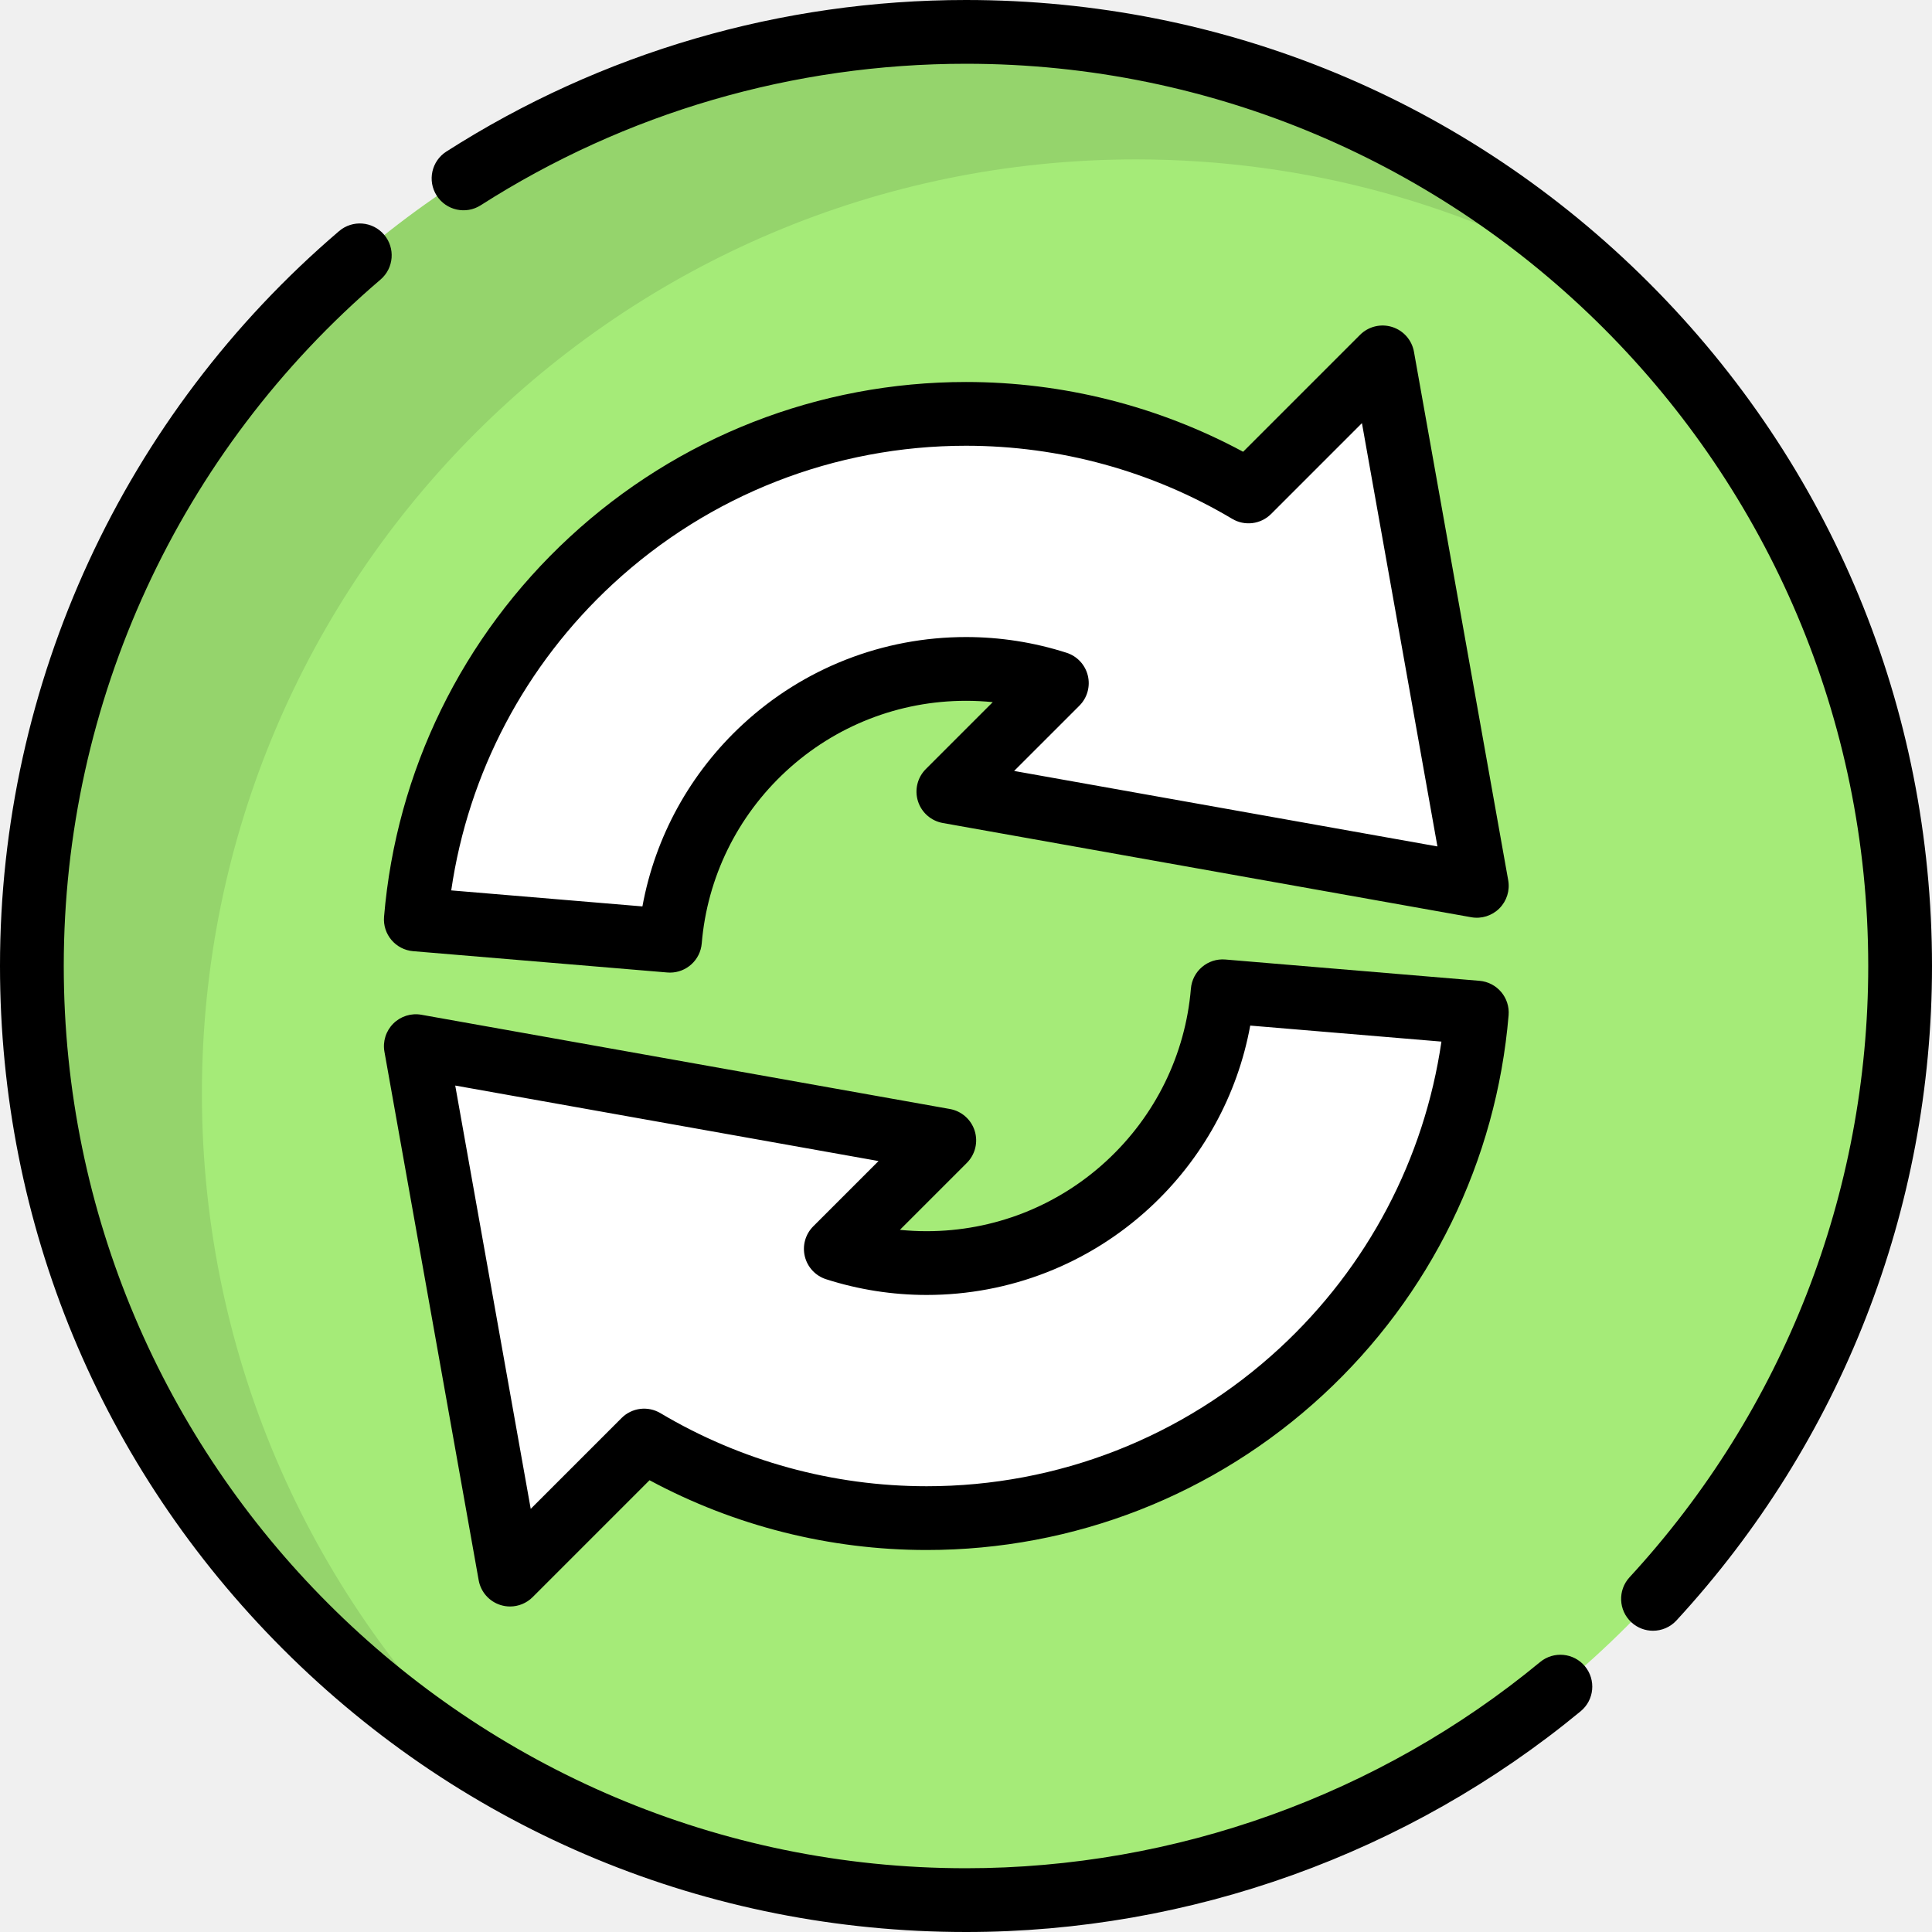
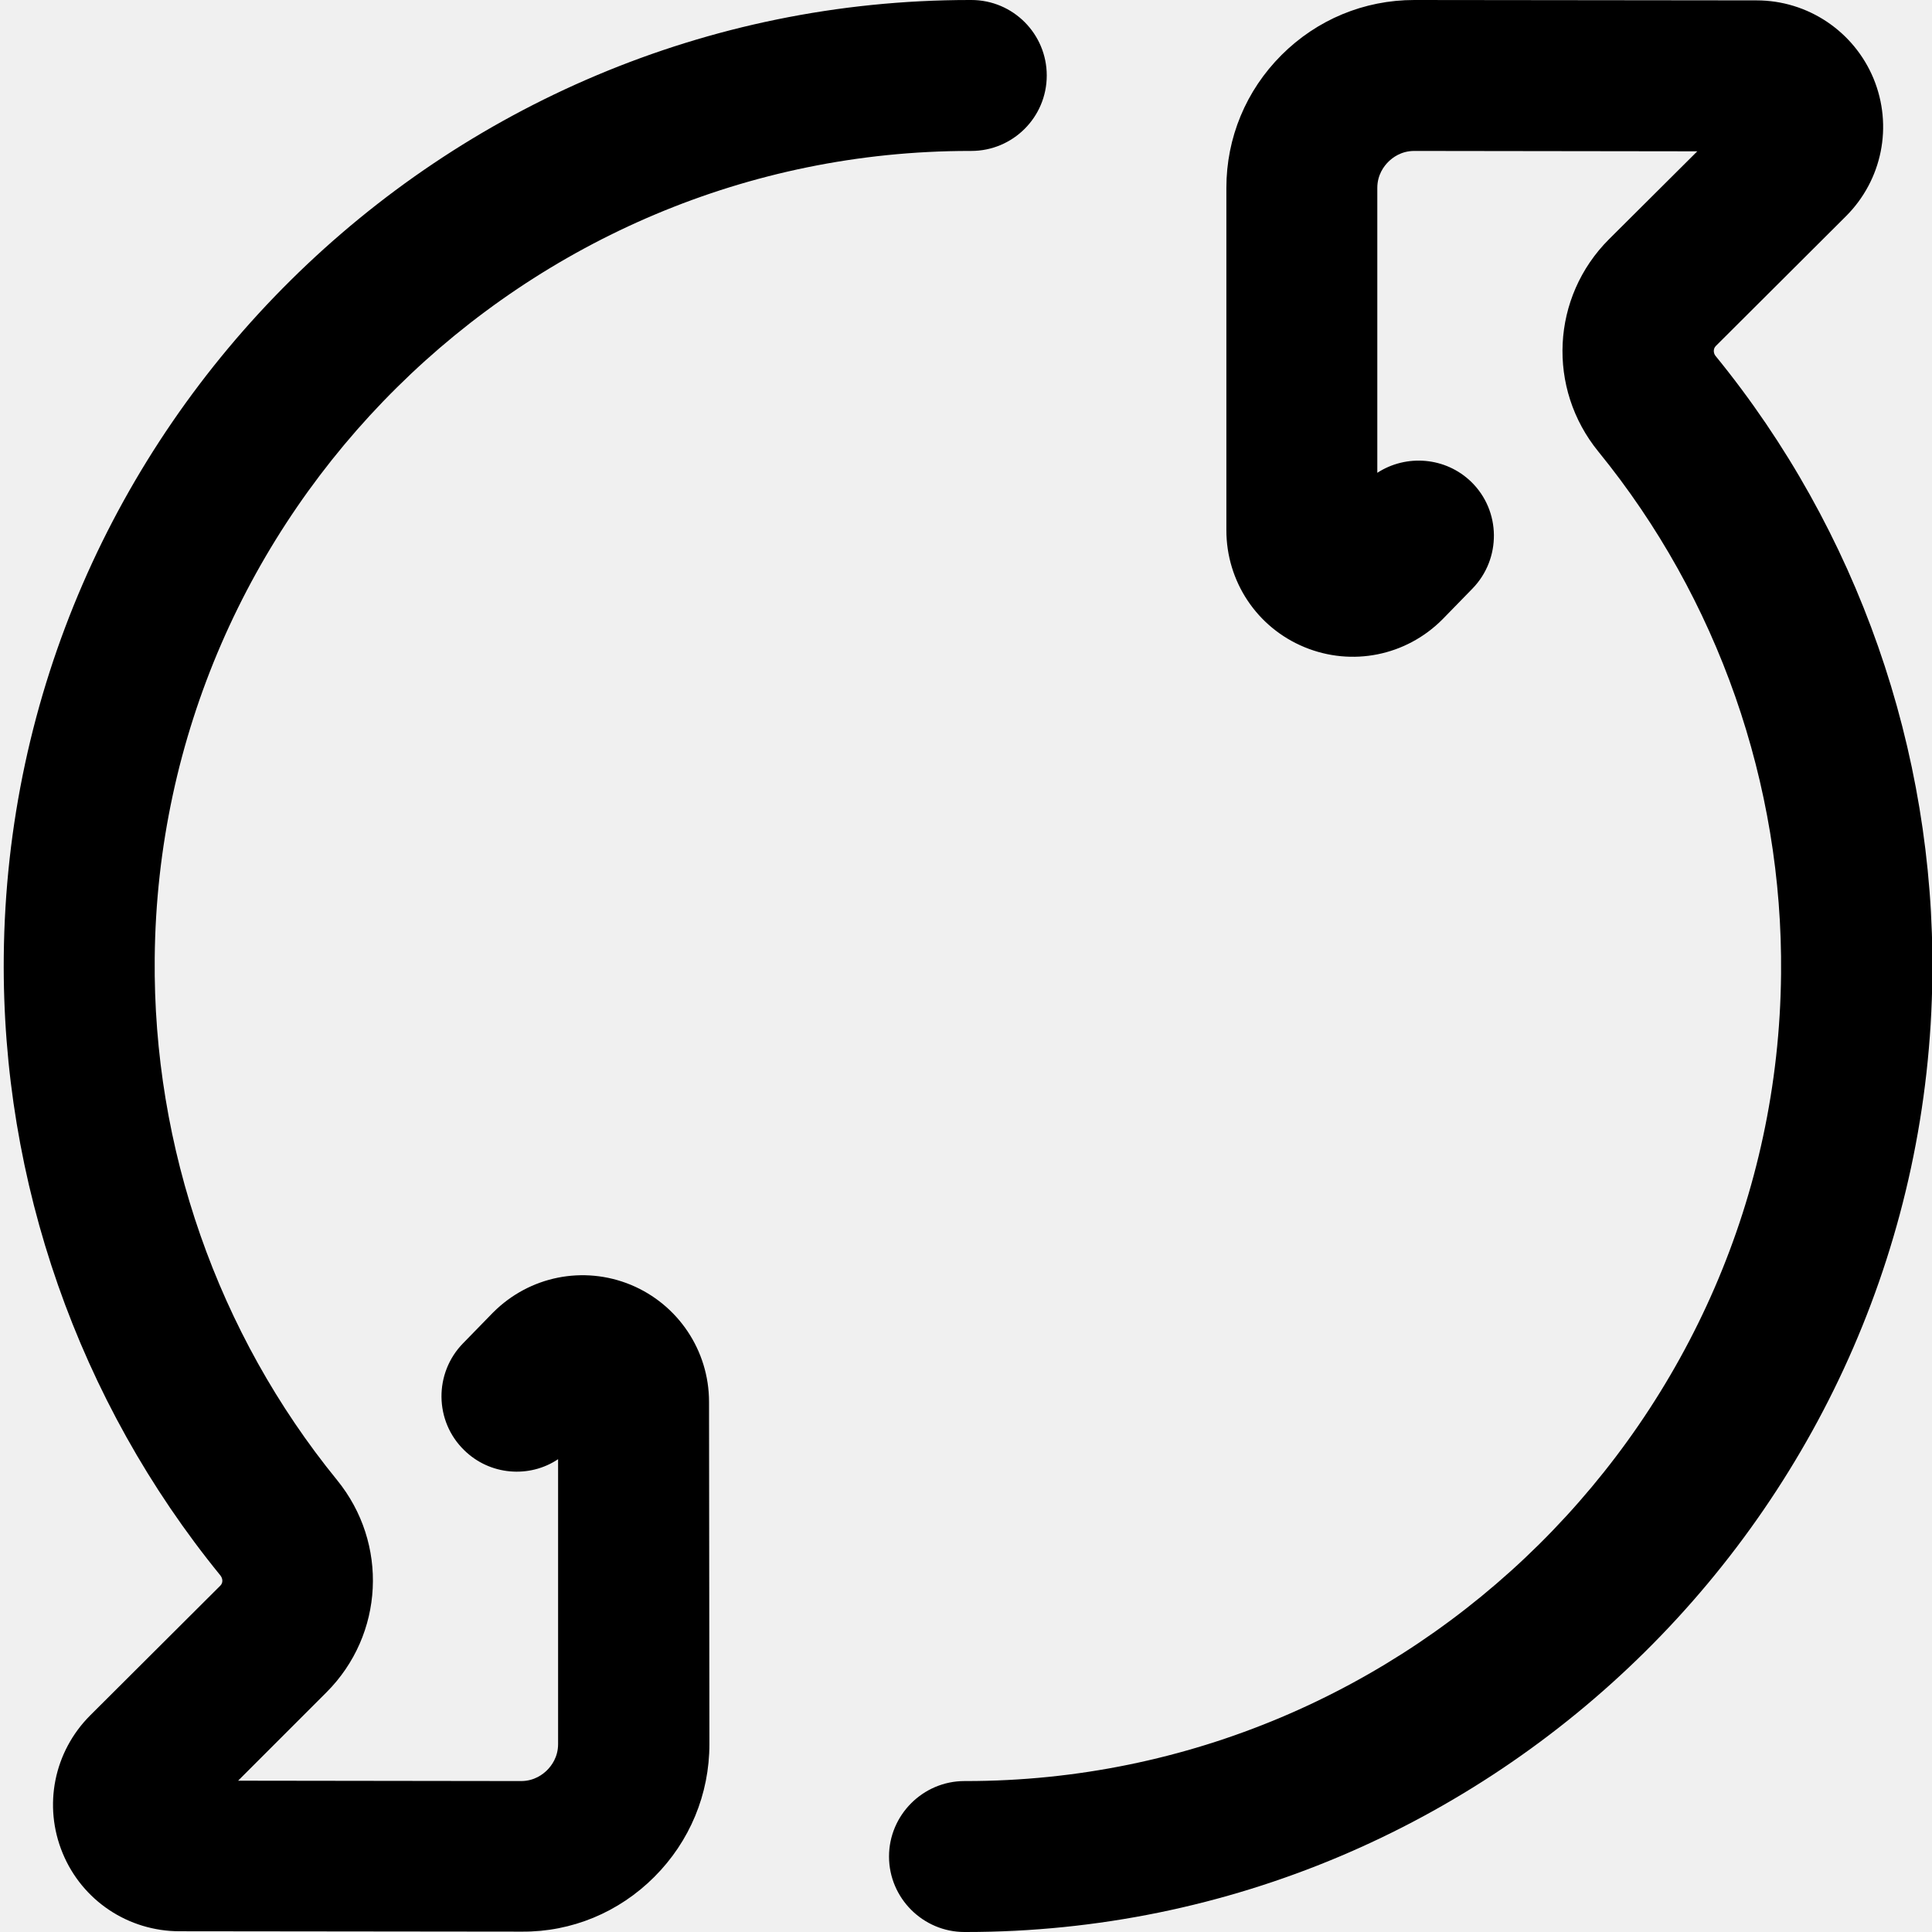
<svg xmlns="http://www.w3.org/2000/svg" version="1.1" id="Layer_1" x="0px" y="0px" viewBox="0 0 512 512" style="enable-background:new 0 0 512 512;" xml:space="preserve">
-   <circle style="fill:#A5EB78;" cx="256.005" cy="256.005" r="247.556" />
-   <path style="opacity:0.1;enable-background:new    ;" d="M53.508,289.795c0-136.719,110.832-247.551,247.551-247.551  c45.567,0,88.25,12.325,124.92,33.802C381.637,34.146,321.823,8.449,256,8.449C119.281,8.449,8.449,119.281,8.449,256  c0,91.152,49.273,170.784,122.631,213.748C83.318,424.618,53.508,360.691,53.508,289.795z" />
-   <g>
-     <path style="fill:#FFFFFF;" d="M391.375,234.761L366.4,94.714l-35.529,35.529c-22.076-13.136-47.765-20.559-74.872-20.559   c-36.924,0-72.186,13.795-99.289,38.842c-26.941,24.899-43.46,58.683-46.514,95.13l67.354,5.644   c1.64-19.572,10.53-37.733,25.035-51.137c14.577-13.473,33.547-20.892,53.414-20.892c8.352,0,16.447,1.322,24.075,3.767   l-28.749,28.749L391.375,234.761z" />
-     <path style="fill:#FFFFFF;" d="M110.197,277.238l24.975,140.049l35.529-35.529c22.076,13.136,47.765,20.559,74.872,20.559   c36.924,0,72.186-13.795,99.289-38.842c26.941-24.899,43.46-58.683,46.514-95.13l-67.354-5.644   c-1.64,19.572-10.53,37.733-25.035,51.137c-14.577,13.473-33.547,20.892-53.414,20.892c-8.352,0-16.447-1.323-24.075-3.767   l28.749-28.749L110.197,277.238z" />
-   </g>
-   <path d="M256,512c-68.38,0-132.667-26.629-181.019-74.981C26.629,388.667,0,324.38,0,256c0-75.008,32.755-145.994,89.866-194.758  c3.548-3.029,8.881-2.61,11.911,0.938c3.03,3.548,2.609,8.881-0.938,11.911C47.493,119.642,16.897,185.943,16.897,256  c0,131.841,107.261,239.103,239.103,239.103c55.438,0,109.469-19.406,152.142-54.641c3.597-2.972,8.923-2.463,11.895,1.135  c2.971,3.598,2.462,8.923-1.135,11.895C373.208,491.221,315.356,512,256,512z" />
-   <path d="M438.06,432.164c-2.047,0-4.099-0.739-5.724-2.236c-3.431-3.163-3.649-8.507-0.487-11.938  c40.789-44.256,63.252-101.784,63.252-161.989C495.103,124.159,387.841,16.897,256,16.897c-45.761,0-90.232,12.968-128.607,37.501  c-3.929,2.513-9.155,1.364-11.668-2.567s-1.364-9.155,2.567-11.668C159.389,13.887,207.008,0,256,0  c68.38,0,132.667,26.629,181.019,74.981S512,187.62,512,256c0,64.461-24.053,126.056-67.725,173.441  C442.61,431.248,440.338,432.164,438.06,432.164z" />
-   <path d="M177.56,257.748c-0.237,0-0.474-0.01-0.714-0.03l-67.354-5.644c-4.65-0.39-8.104-4.474-7.714-9.125  c3.231-38.557,20.703-74.295,49.198-100.63c28.669-26.496,65.968-41.087,105.023-41.087c25.686,0,50.937,6.375,73.441,18.491  l30.985-30.985c2.226-2.225,5.502-3.028,8.507-2.086c3.003,0.944,5.232,3.479,5.784,6.576l24.975,140.049  c0.486,2.719-0.39,5.504-2.343,7.457c-1.952,1.953-4.737,2.831-7.457,2.343l-140.049-24.975c-3.098-0.552-5.632-2.781-6.576-5.784  c-0.943-3.003-0.14-6.281,2.086-8.507l17.735-17.735c-2.351-0.238-4.717-0.357-7.088-0.357c-17.736,0-34.67,6.623-47.681,18.648  c-12.949,11.967-20.886,28.174-22.349,45.637C185.599,254.415,181.906,257.748,177.56,257.748z M119.58,235.963l50.667,4.246  c3.373-18.447,12.638-35.343,26.605-48.251c16.143-14.919,37.149-23.136,59.149-23.136c9.049,0,18.016,1.402,26.653,4.169  c2.805,0.899,4.94,3.194,5.634,6.056s-0.154,5.88-2.237,7.963l-17.299,17.299l112.181,20.005l-20.006-112.18l-24.08,24.08  c-2.732,2.734-6.971,3.263-10.295,1.286c-21.296-12.673-45.692-19.371-70.55-19.371c-34.791,0-68.017,12.997-93.554,36.598  C139.142,176.268,124.114,204.857,119.58,235.963z" />
-   <path d="M135.171,425.735c-0.846,0-1.7-0.127-2.532-0.389c-3.003-0.944-5.233-3.479-5.785-6.576L101.88,278.721  c-0.486-2.719,0.39-5.504,2.343-7.457c1.952-1.953,4.736-2.832,7.457-2.343l140.049,24.975c3.098,0.552,5.632,2.781,6.576,5.784  c0.943,3.003,0.14,6.281-2.086,8.507l-17.735,17.735c2.351,0.238,4.717,0.357,7.088,0.357c17.736,0,34.67-6.623,47.681-18.648  c12.949-11.967,20.886-28.174,22.349-45.637c0.39-4.649,4.477-8.101,9.125-7.713l67.354,5.644c4.65,0.39,8.104,4.474,7.714,9.125  c-3.231,38.557-20.702,74.295-49.198,100.63c-28.669,26.496-65.968,41.087-105.023,41.087c-25.686,0-50.937-6.375-73.441-18.491  l-30.985,30.985C139.537,424.87,137.379,425.735,135.171,425.735z M120.642,287.682l20.005,112.181l24.08-24.08  c2.733-2.734,6.972-3.261,10.295-1.286c21.296,12.673,45.692,19.371,70.551,19.371c34.791,0,68.017-12.997,93.554-36.598  c23.305-21.537,38.332-50.127,42.866-81.234l-50.667-4.246c-3.373,18.447-12.638,35.343-26.605,48.251  c-16.142,14.919-37.149,23.136-59.149,23.136c-9.049,0-18.016-1.402-26.653-4.169c-2.805-0.899-4.94-3.194-5.634-6.056  c-0.694-2.862,0.154-5.88,2.237-7.963l17.299-17.299L120.642,287.682z" />
-   <g>
- </g>
-   <g>
- </g>
-   <g>
- </g>
-   <g>
- </g>
-   <g>
- </g>
-   <g>
- </g>
-   <g>
- </g>
-   <g>
- </g>
-   <g>
- </g>
-   <g>
- </g>
-   <g>
- </g>
-   <g>
- </g>
-   <g>
- </g>
-   <g>
- </g>
-   <g>
- </g>
+   <path d="M256,512c-0.1,0-0.3,0-0.4,0c-11,0-20-9-20-20c0-11,9-20,20-20h0.4c118,0,214.9-95.9,216-213.9  c0.5-50.3-16.7-99.5-48.4-138.4c-13.7-16.8-12.5-41,2.8-56.3l23.4-23.3l-75-0.1c0,0,0,0,0,0c-3.5,0-5.8,1.8-6.9,2.9  c-1.1,1.1-2.9,3.4-2.9,6.9l0,75.5c7.7-5,18.1-4.2,24.9,2.4c7.9,7.7,8,20.4,0.3,28.3l-7.8,8c-0.1,0.1-0.1,0.1-0.2,0.2  c-9.6,9.6-23.9,12.5-36.5,7.3c-12.6-5.2-20.7-17.4-20.7-31L325,49.8c0-13.3,5.2-25.8,14.6-35.2C349,5.2,361.5,0,374.8,0h0l90.7,0.1  c13.6,0,25.8,8.2,31,20.7c5.2,12.6,2.3,26.9-7.3,36.5l-34.5,34.4c-0.7,0.7-0.7,1.9,0,2.7c37.6,46.1,58,104.4,57.4,164  C510.7,398.4,395.9,512,256,512z M173.4,497.4c9.4-9.4,14.6-21.9,14.6-35.2l-0.1-90.7c0-13.6-8.2-25.8-20.7-31  c-12.6-5.2-26.9-2.3-36.5,7.3c-0.1,0.1-0.1,0.1-0.2,0.2l-7.8,8c-7.7,7.9-7.6,20.6,0.3,28.3c6.8,6.7,17.3,7.5,24.9,2.4l0,75.5  c0,3.5-1.8,5.8-2.9,6.9c-1.1,1.1-3.4,2.9-6.9,2.9c0,0,0,0,0,0l-75-0.1l23.4-23.4c15.3-15.3,16.5-39.5,2.8-56.3  C57.7,353.4,40.5,304.2,41,253.9C42.1,135.9,139,40,257,40h0.4c11,0,20-8.9,20-20c0-11-8.9-20-20-20c-0.1,0-0.3,0-0.4,0  C117.1,0,2.3,113.6,1,253.5c-0.6,59.6,19.8,117.9,57.4,164c0.7,0.9,0.7,2,0,2.7l-34.5,34.4c-9.6,9.6-12.5,23.9-7.3,36.5  c5.2,12.6,17.4,20.7,31,20.7l90.7,0.1h0C151.5,512,164,506.8,173.4,497.4z" />
</svg>
